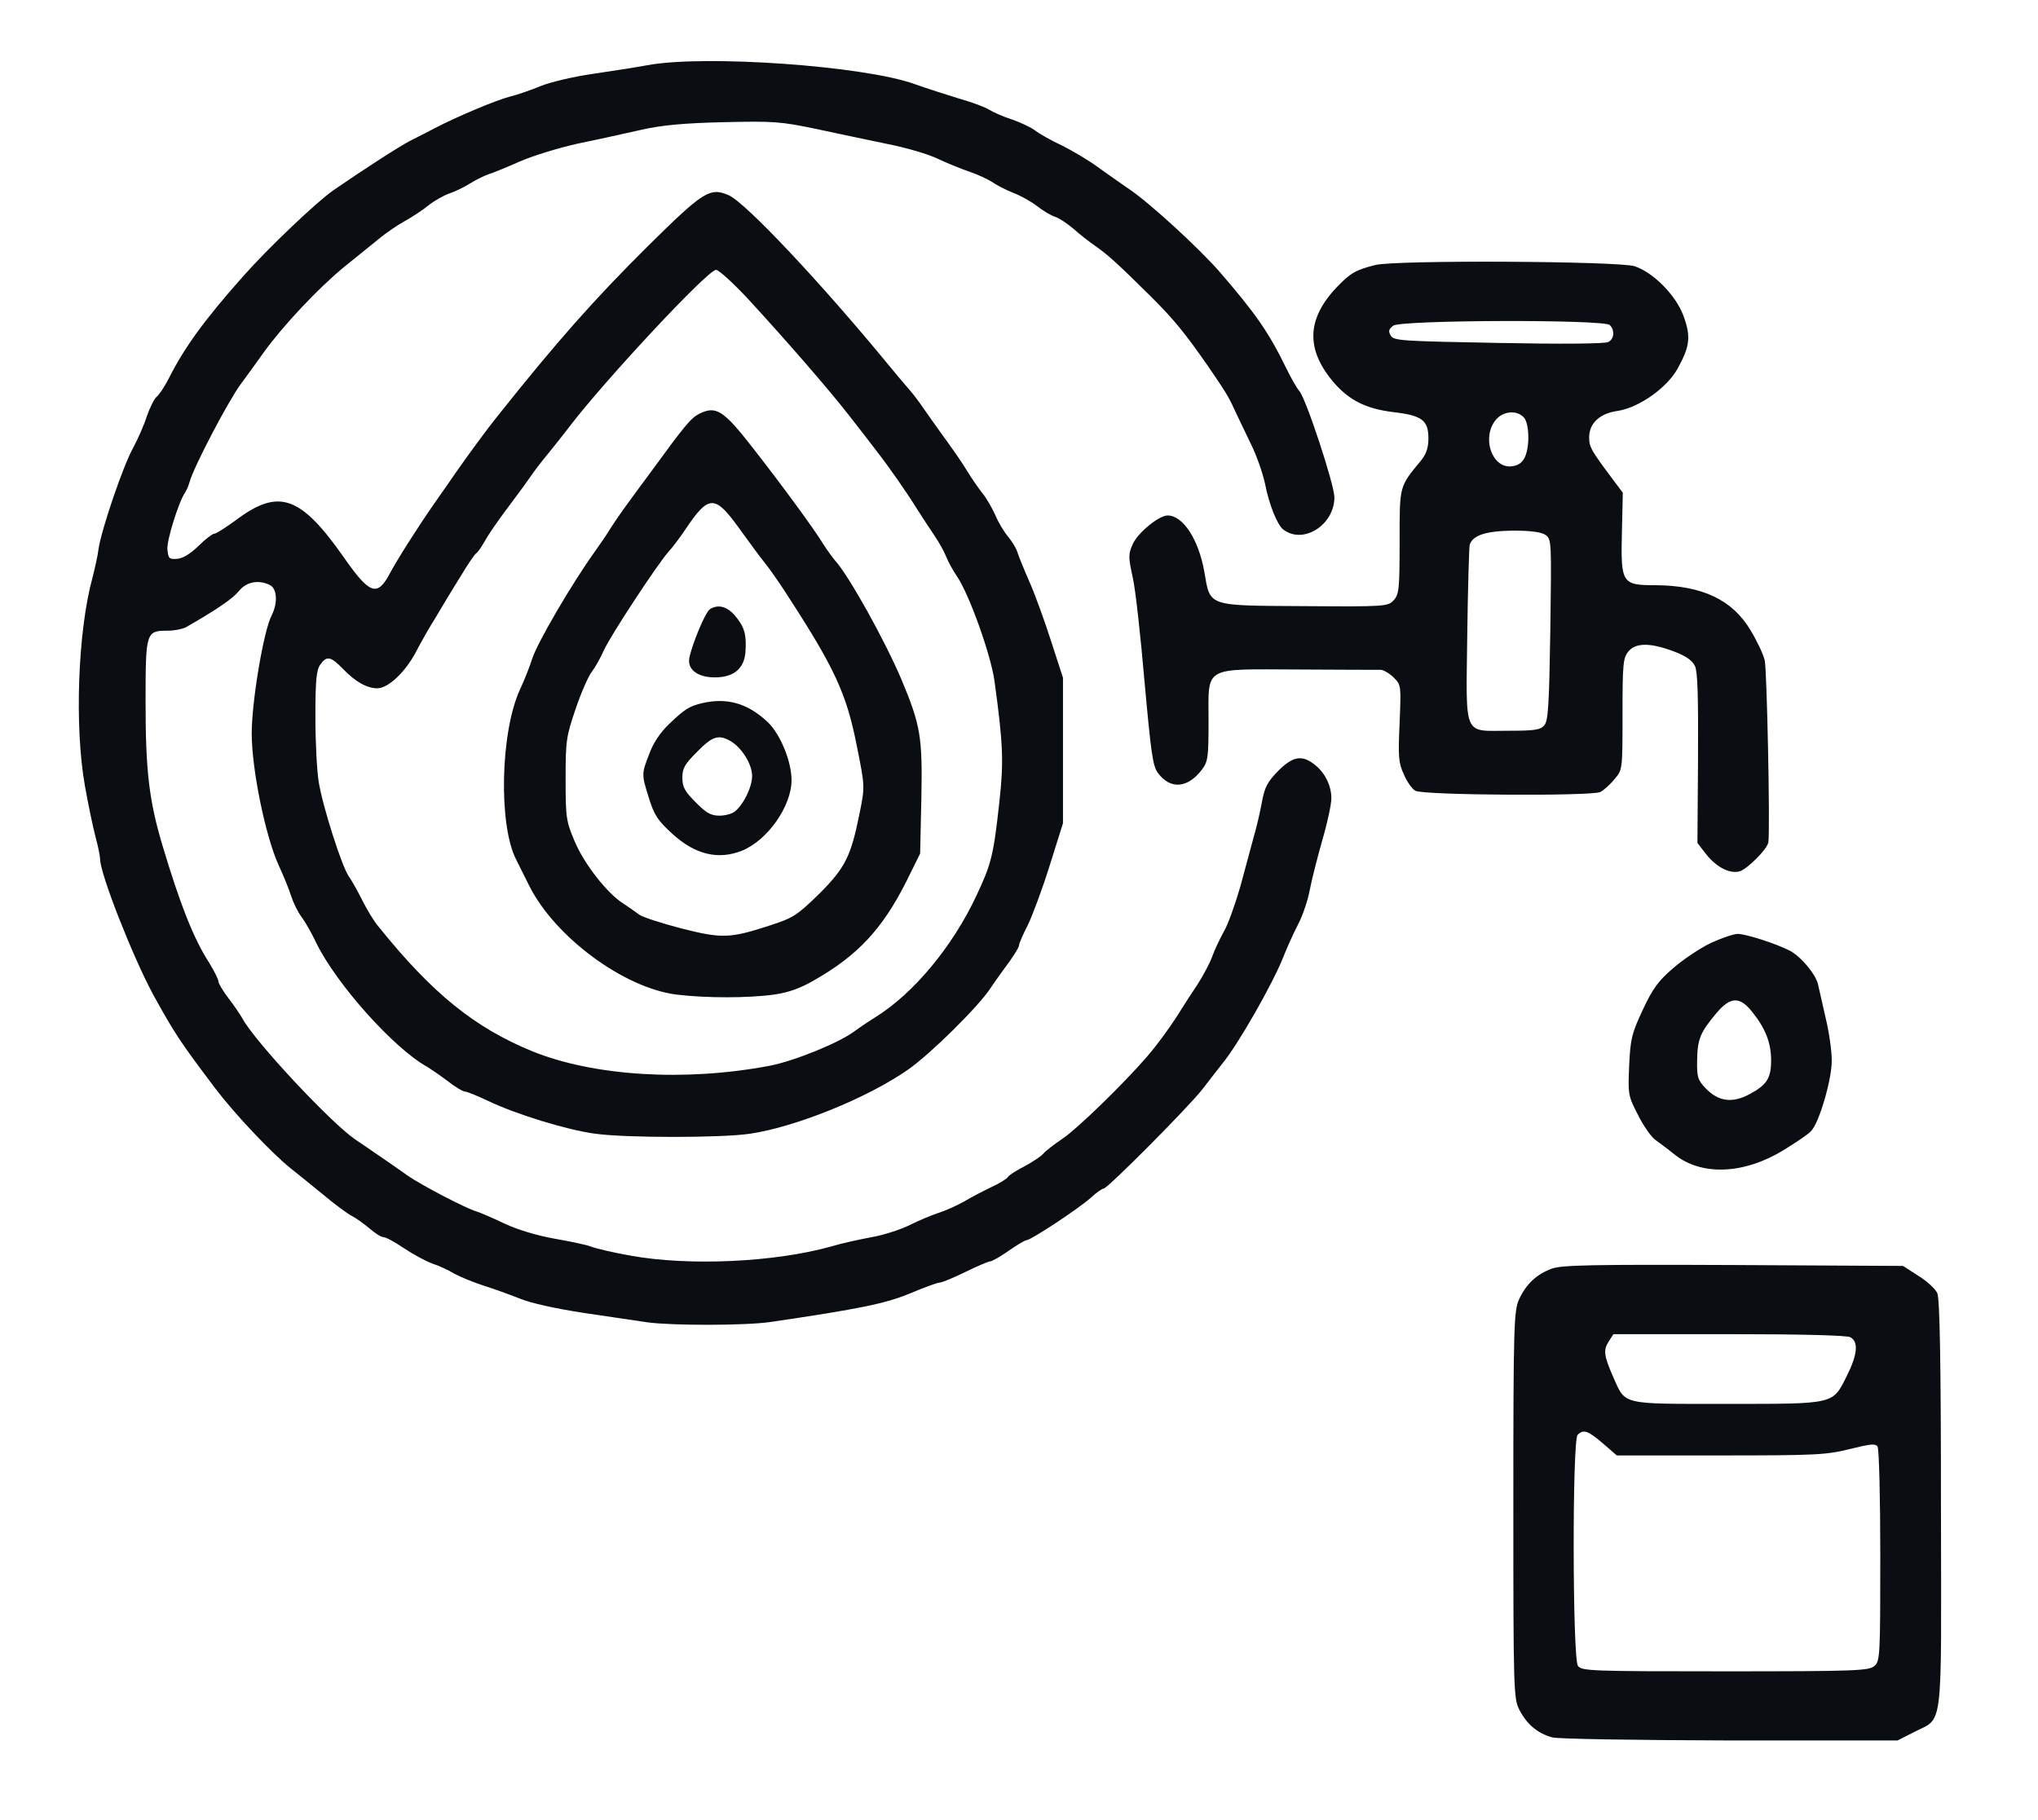
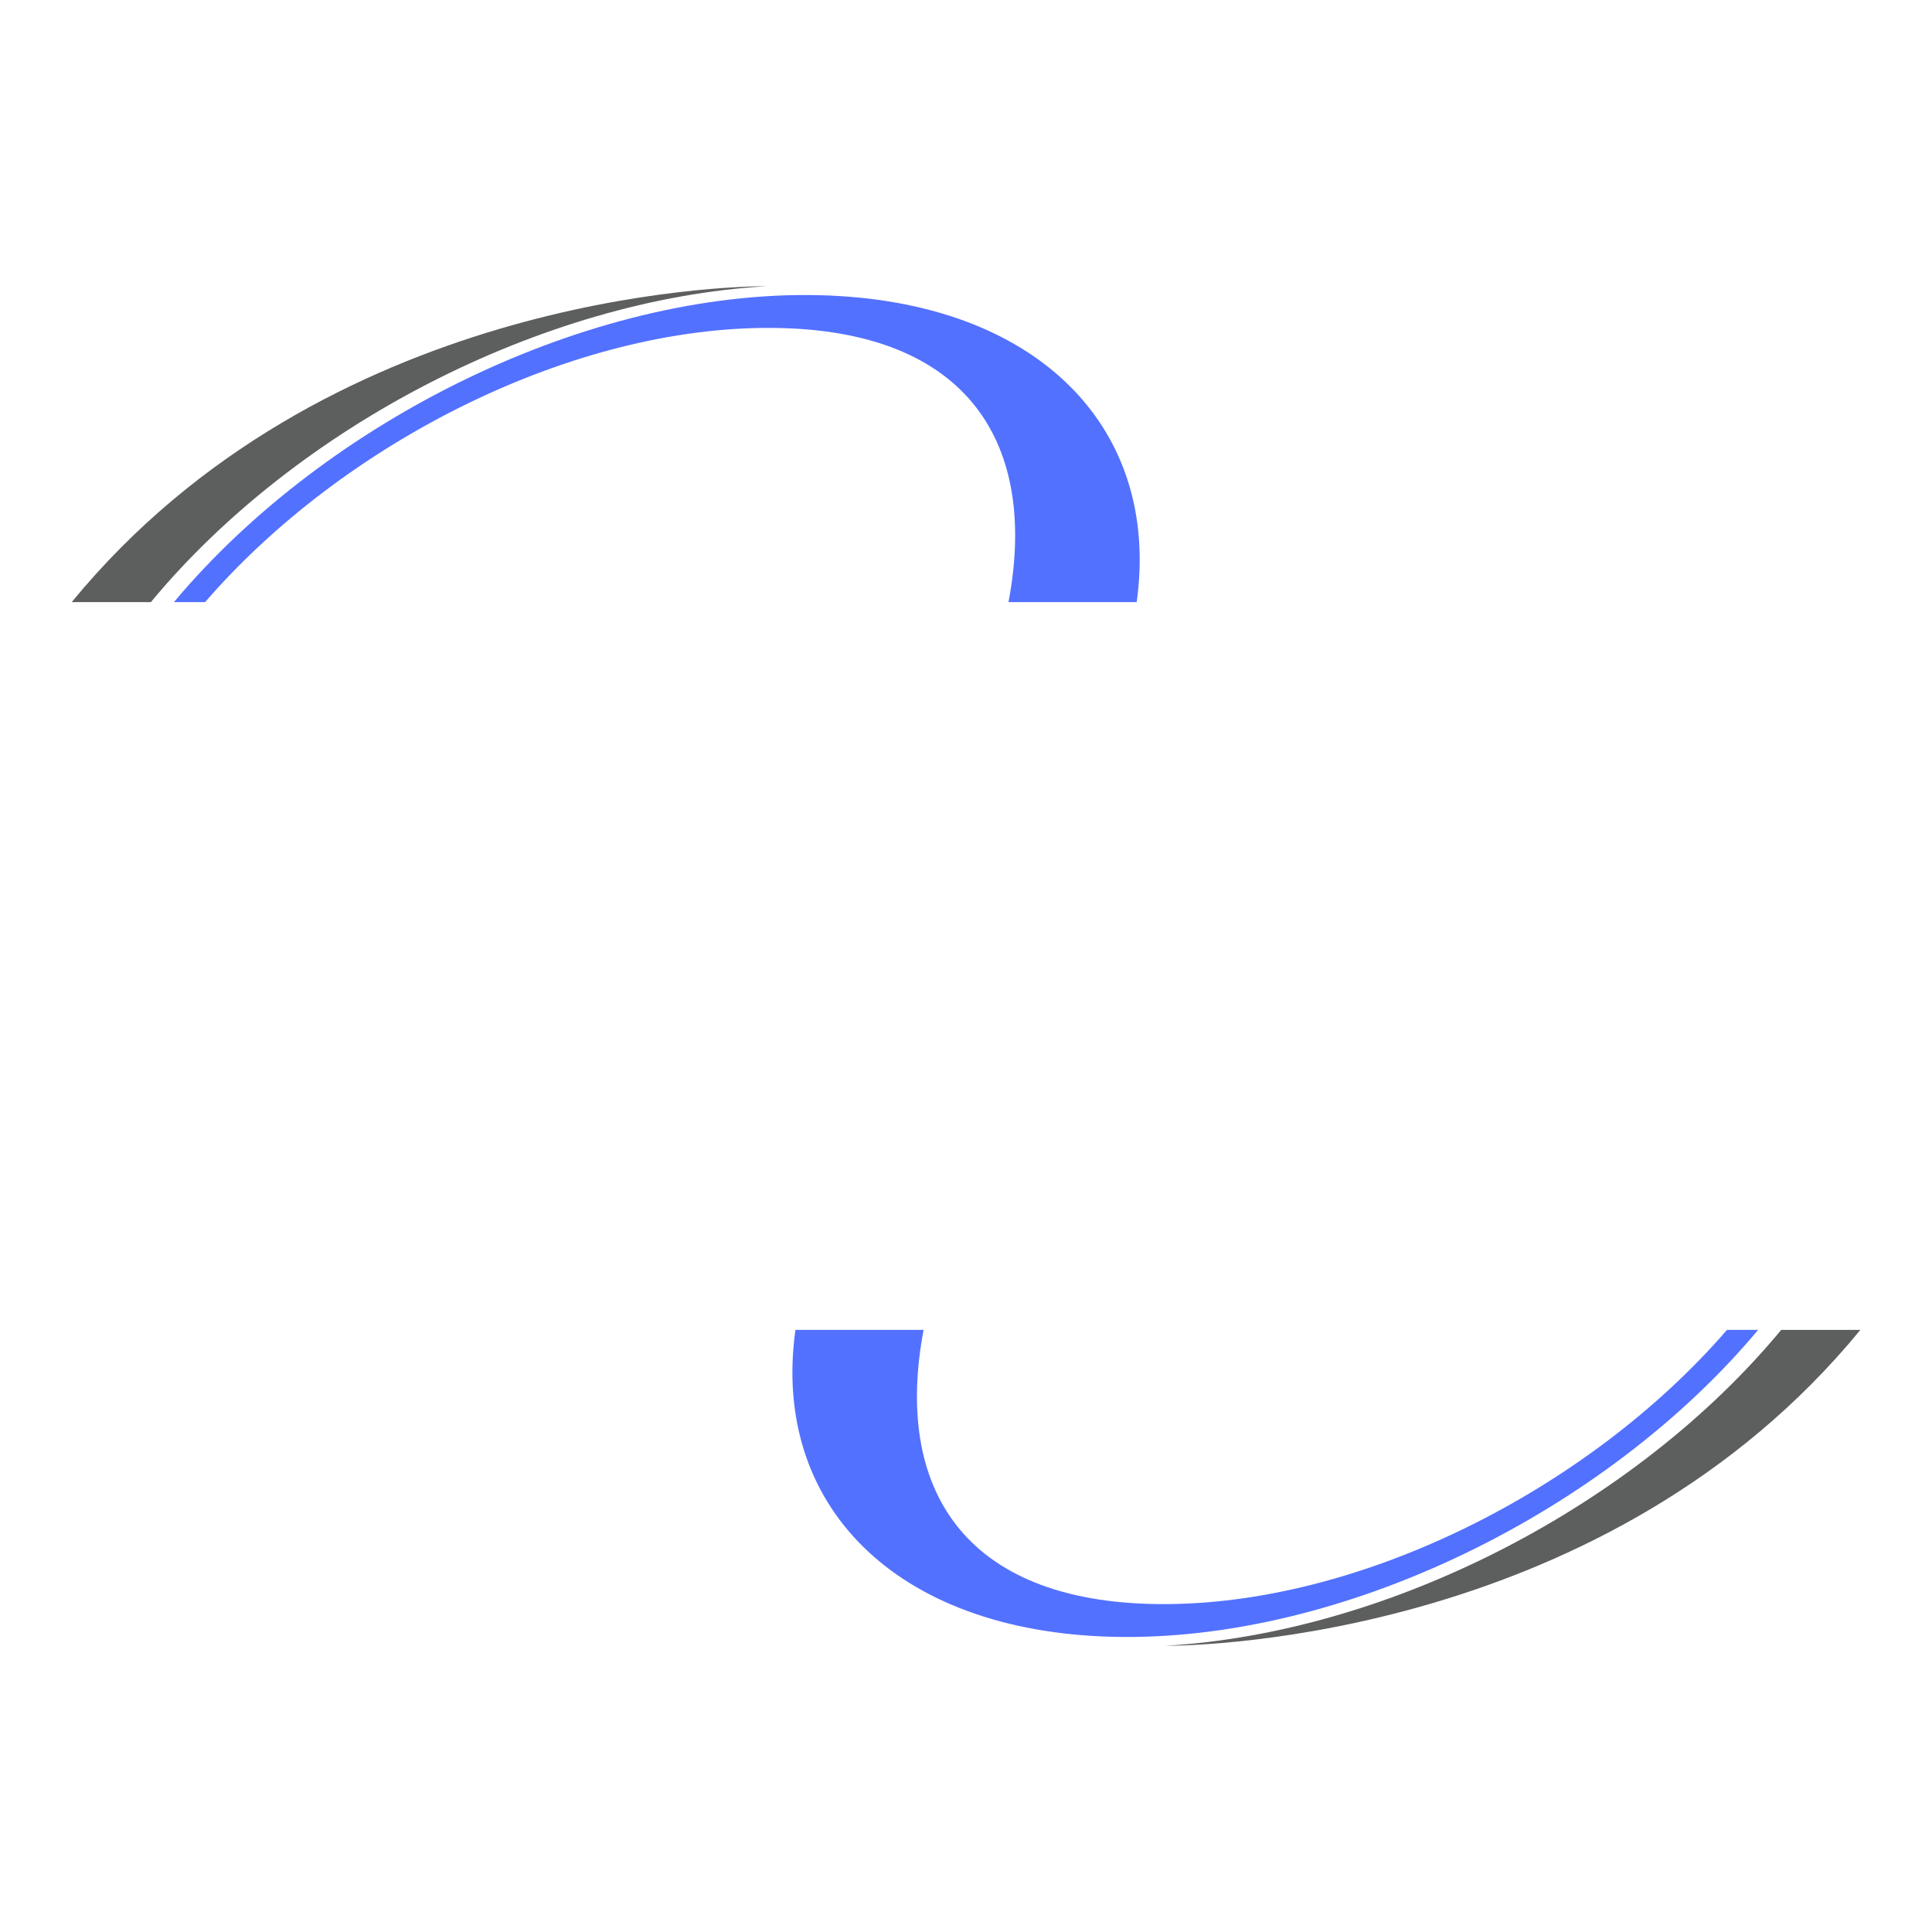
- <svg xmlns="http://www.w3.org/2000/svg" viewBox="0 0 672 600">
-   <g transform="translate(0,600) scale(0.1,-0.1)" fill="#0A0D11" stroke="none">
-     <path d="M2135 5785 c-38 -7 -121 -20 -183 -29 -62 -9 -138 -27 -170 -40 -31 -13 -77 -29 -102 -35 -46 -12 -174 -66 -245 -103 -22 -12 -58 -30 -80 -41 -34 -17 -155 -95 -255 -164 -54 -37 -217 -192 -299 -285 -127 -143 -194 -235 -246 -339 -13 -25 -30 -51 -39 -58 -8 -7 -22 -36 -32 -64 -9 -29 -29 -74 -44 -102 -33 -58 -105 -269 -115 -335 -3 -25 -13 -67 -20 -95 -48 -174 -60 -490 -25 -687 11 -62 27 -138 35 -168 8 -30 15 -63 15 -73 0 -49 108 -323 175 -447 71 -129 89 -156 206 -311 63 -83 183 -210 246 -261 23 -18 72 -58 110 -89 37 -31 79 -62 93 -69 14 -7 40 -26 58 -41 18 -16 39 -29 46 -29 8 0 38 -16 67 -36 30 -20 72 -43 94 -51 22 -7 54 -22 72 -33 18 -10 61 -28 95 -39 35 -11 90 -31 123 -44 36 -15 119 -33 210 -47 83 -12 177 -26 210 -31 79 -11 323 -11 405 1 299 44 379 61 460 94 47 20 91 36 98 36 8 0 46 16 85 35 39 19 76 35 82 35 6 0 34 16 61 35 27 19 54 35 59 35 14 0 169 102 212 140 18 17 37 30 42 30 13 0 283 272 326 328 22 29 52 67 66 85 52 63 167 265 201 352 11 28 32 75 48 106 16 30 33 82 39 115 6 32 25 106 41 163 17 57 30 119 30 138 0 42 -21 85 -56 112 -41 32 -71 27 -119 -21 -35 -36 -45 -53 -54 -103 -6 -33 -18 -85 -27 -115 -8 -30 -28 -104 -44 -163 -17 -59 -41 -127 -55 -150 -13 -24 -31 -61 -38 -82 -8 -22 -30 -63 -48 -91 -19 -28 -42 -64 -52 -80 -29 -48 -80 -119 -116 -160 -75 -87 -229 -237 -277 -269 -28 -19 -57 -41 -64 -50 -8 -9 -35 -27 -61 -41 -26 -13 -51 -29 -55 -35 -3 -6 -27 -21 -53 -33 -25 -12 -66 -33 -91 -48 -25 -14 -63 -31 -85 -38 -22 -7 -65 -25 -95 -40 -30 -15 -86 -33 -125 -40 -38 -7 -99 -20 -135 -31 -186 -52 -469 -65 -661 -30 -57 10 -116 24 -131 30 -15 6 -69 17 -120 26 -57 10 -120 29 -163 49 -38 18 -81 37 -95 41 -36 11 -180 86 -226 118 -21 15 -61 43 -89 62 -27 19 -66 45 -85 58 -83 58 -330 323 -370 397 -7 12 -27 43 -46 67 -19 25 -34 50 -34 57 0 7 -14 34 -31 62 -51 79 -96 194 -154 388 -43 145 -55 243 -55 468 0 234 1 238 73 238 23 0 52 6 63 13 101 58 152 93 172 118 25 31 66 38 103 19 23 -13 25 -59 5 -99 -27 -51 -66 -285 -66 -390 0 -118 45 -338 89 -435 16 -34 34 -79 41 -101 7 -22 22 -53 35 -70 12 -16 34 -55 48 -85 66 -135 255 -347 365 -408 13 -8 44 -29 69 -48 24 -19 50 -34 56 -34 7 0 41 -14 77 -31 92 -44 261 -96 353 -108 101 -14 417 -14 510 0 150 22 388 118 522 212 73 51 232 208 271 268 16 24 44 63 62 87 17 24 32 48 32 54 0 6 13 36 29 67 15 31 48 119 72 196 l44 140 0 240 0 240 -39 120 c-21 66 -53 154 -71 195 -18 41 -36 85 -40 98 -3 12 -17 35 -30 51 -14 16 -33 48 -43 72 -11 24 -30 58 -44 74 -13 17 -36 50 -51 75 -15 25 -48 72 -72 105 -24 33 -56 78 -71 100 -15 22 -37 51 -50 65 -12 14 -41 48 -63 75 -226 275 -473 537 -528 561 -62 27 -83 14 -269 -170 -174 -173 -295 -309 -494 -559 -34 -42 -99 -131 -138 -187 -17 -25 -48 -69 -69 -99 -61 -88 -121 -183 -148 -233 -41 -77 -66 -68 -150 52 -144 206 -216 231 -358 124 -33 -24 -64 -44 -70 -44 -6 0 -30 -18 -52 -40 -27 -26 -52 -42 -71 -43 -26 -2 -29 1 -32 31 -3 29 38 159 58 187 4 6 11 21 15 35 13 49 127 266 168 322 23 31 57 78 76 105 65 90 180 212 265 282 38 31 90 73 115 93 25 21 64 47 86 59 22 12 57 35 77 51 20 16 52 34 70 40 18 6 49 21 68 33 19 12 46 25 60 30 14 4 60 23 103 42 43 19 131 46 195 60 64 13 158 34 207 45 66 15 139 22 270 25 166 4 190 2 305 -22 69 -15 175 -37 237 -50 61 -12 136 -34 166 -49 30 -14 76 -33 103 -42 27 -9 61 -25 75 -34 14 -10 45 -26 70 -36 24 -9 60 -29 79 -44 19 -15 46 -31 59 -35 13 -4 40 -22 60 -39 20 -18 52 -43 71 -56 43 -30 76 -60 187 -170 75 -75 110 -118 188 -230 56 -82 66 -98 85 -140 12 -25 36 -76 55 -115 19 -38 39 -97 46 -129 13 -68 40 -136 60 -152 65 -51 169 14 169 106 0 41 -94 327 -116 351 -8 9 -27 42 -43 75 -58 119 -100 179 -219 317 -67 77 -230 227 -297 272 -27 19 -75 52 -105 74 -30 22 -84 54 -118 71 -35 16 -75 39 -88 49 -14 11 -49 27 -77 37 -29 9 -62 24 -75 32 -12 8 -57 25 -100 37 -42 13 -108 34 -147 48 -167 60 -692 97 -880 62z m328 -767 c130 -141 272 -305 335 -386 31 -40 72 -92 89 -115 43 -55 101 -138 137 -196 16 -25 42 -65 57 -87 16 -23 33 -55 39 -70 6 -16 22 -45 35 -64 41 -60 112 -259 124 -345 29 -210 31 -268 16 -402 -19 -173 -26 -202 -75 -306 -79 -169 -208 -324 -334 -402 -18 -11 -48 -31 -67 -45 -51 -39 -202 -100 -282 -115 -280 -53 -580 -34 -782 48 -190 78 -329 190 -506 410 -15 17 -39 57 -54 87 -15 30 -35 66 -45 80 -23 33 -86 230 -99 311 -6 35 -11 132 -11 214 0 120 3 155 16 173 21 30 34 28 75 -14 40 -42 79 -64 113 -64 36 0 92 53 127 119 16 31 46 84 67 117 20 34 56 94 80 132 23 39 47 74 52 77 6 4 19 23 30 43 11 20 43 66 70 102 27 36 62 83 77 105 15 22 41 56 58 76 16 20 50 62 75 95 120 156 454 514 481 514 9 0 55 -42 102 -92z M2305 4635 c-27 -14 -47 -38 -157 -189 -21 -28 -56 -76 -78 -106 -22 -30 -48 -68 -58 -84 -9 -16 -33 -50 -52 -77 -75 -105 -190 -301 -206 -354 -7 -22 -24 -66 -39 -98 -65 -140 -72 -447 -13 -562 11 -22 31 -62 44 -88 85 -168 311 -335 484 -357 97 -12 237 -12 323 0 48 7 87 21 133 48 142 81 223 168 301 322 l47 95 4 180 c4 205 -2 242 -66 395 -54 127 -173 342 -219 392 -9 11 -26 34 -38 53 -29 48 -132 189 -232 317 -98 126 -122 141 -178 113z m132 -377 c32 -44 69 -95 83 -112 14 -17 46 -62 71 -101 162 -249 200 -332 234 -504 27 -134 27 -135 10 -220 -29 -145 -47 -182 -134 -269 -73 -71 -85 -79 -162 -104 -132 -43 -158 -44 -292 -10 -65 17 -128 37 -140 46 -12 9 -36 26 -53 37 -52 33 -128 130 -159 204 -28 66 -30 78 -30 205 0 127 2 141 33 232 18 53 42 108 53 122 11 14 29 46 40 71 22 49 176 283 213 325 13 14 38 47 56 74 77 115 97 115 177 4z M2341 3991 c-15 -9 -59 -115 -68 -161 -7 -37 26 -63 81 -64 64 -1 100 28 104 84 4 57 -3 82 -34 119 -26 31 -56 39 -83 22z M2315 3681 c-42 -10 -58 -20 -109 -69 -29 -28 -52 -62 -65 -98 -26 -67 -26 -67 -1 -147 17 -55 29 -73 76 -116 76 -70 153 -88 232 -56 84 35 162 147 162 232 0 62 -37 152 -79 192 -66 62 -134 81 -216 62z m92 -124 c38 -21 73 -77 73 -116 0 -37 -29 -96 -58 -118 -9 -7 -31 -13 -50 -13 -28 0 -44 9 -78 44 -36 36 -44 50 -44 81 0 32 8 45 49 86 50 51 70 57 108 36z M4535 5126 c-64 -16 -82 -26 -127 -73 -101 -106 -103 -208 -7 -318 50 -56 104 -83 192 -94 96 -11 117 -27 117 -87 0 -30 -7 -51 -23 -71 -74 -90 -72 -82 -72 -269 0 -156 -2 -174 -19 -193 -19 -21 -26 -22 -294 -20 -324 2 -311 -3 -331 114 -19 106 -70 185 -121 185 -29 0 -101 -59 -116 -97 -14 -31 -13 -43 1 -107 9 -39 26 -194 39 -345 21 -232 27 -278 44 -300 41 -56 99 -51 146 12 19 25 21 42 21 157 0 186 -22 173 297 172 139 -1 261 -1 271 -1 10 -1 29 -12 43 -26 24 -24 24 -26 19 -149 -5 -111 -4 -131 14 -170 10 -24 28 -49 38 -54 28 -15 582 -18 610 -4 11 6 33 25 47 43 26 30 26 31 26 214 0 165 2 185 19 206 24 30 73 30 152 0 39 -15 59 -29 68 -48 9 -19 11 -105 10 -304 l-2 -279 27 -35 c34 -44 78 -67 111 -59 25 6 94 75 96 97 6 50 -5 570 -12 599 -5 21 -26 65 -46 98 -60 102 -160 149 -314 150 -111 0 -115 6 -111 174 l3 131 -33 44 c-71 95 -78 106 -78 139 0 46 35 79 95 87 70 11 163 77 197 140 41 74 44 106 18 176 -26 67 -98 140 -160 161 -53 17 -789 21 -855 4z m773 -198 c17 -17 15 -46 -5 -56 -11 -6 -160 -7 -362 -3 -317 6 -345 7 -355 24 -9 15 -7 21 8 33 26 19 695 21 714 2z m-284 -304 c19 -19 21 -98 3 -134 -9 -17 -22 -26 -44 -28 -63 -6 -98 93 -52 152 24 30 69 35 93 10z m72 -388 c20 -14 20 -21 16 -313 -4 -250 -7 -301 -20 -315 -12 -15 -32 -18 -117 -18 -152 0 -141 -26 -137 312 2 156 6 291 8 301 10 32 54 46 144 47 59 0 92 -5 106 -14z M5641 2890 c-35 -17 -91 -54 -124 -83 -49 -42 -68 -68 -100 -137 -36 -77 -41 -95 -45 -183 -4 -96 -4 -100 29 -164 18 -36 44 -73 57 -82 12 -9 41 -30 63 -48 89 -72 230 -66 360 14 41 25 81 52 90 62 27 26 69 170 69 233 0 32 -9 95 -20 140 -10 46 -22 95 -25 110 -6 33 -57 94 -94 113 -45 23 -144 55 -171 55 -14 0 -54 -14 -89 -30z m138 -229 c43 -54 61 -101 61 -158 0 -59 -14 -81 -72 -112 -56 -30 -102 -24 -144 20 -26 27 -29 37 -28 92 1 69 10 92 63 155 47 56 78 57 120 3z M5117 1816 c-50 -18 -85 -51 -108 -101 -17 -38 -19 -79 -19 -678 0 -615 1 -639 20 -676 24 -47 60 -78 109 -91 21 -5 266 -9 587 -10 l551 0 53 27 c100 52 91 -15 90 751 0 477 -4 680 -12 697 -6 14 -34 40 -62 57 l-51 33 -560 3 c-464 2 -567 0 -598 -12z m984 -226 c28 -15 24 -57 -12 -129 -47 -93 -36 -91 -397 -91 -350 0 -331 -4 -372 87 -31 71 -34 90 -16 118 l16 25 381 0 c243 0 387 -4 400 -10z m-816 -350 l46 -40 343 0 c315 0 349 2 425 21 69 17 85 19 92 8 5 -8 9 -170 9 -360 0 -329 -1 -347 -19 -363 -18 -16 -57 -18 -492 -18 -442 0 -474 1 -486 18 -18 25 -19 744 -1 762 19 19 34 14 83 -28z" />
-   </g>
+ <svg xmlns="http://www.w3.org/2000/svg" viewBox="290.3 195.0 378.0 378.0">
+   <path fill="#5371FF" d="M508.102 515.246 C552.996 516.312 604.508 490.801 634.289 455.191 L628.195 455.191 C601.113 486.5 556.16 509.203 517.055 508.844 C478.582 508.488 465.188 485.914 471.004 455.191 L445.926 455.191 C441.199 489.098 465.074 514.223 508.102 515.246 Z M508.102 515.246" />
+   <path fill="#5D5E5E" d="M518.305 517.004 C562.402 514.418 610.375 489.523 638.801 455.191 L654.293 455.191 C605 515.277 525.934 517.004 518.305 517.004 Z M518.305 517.004" />
+   <path fill="#5371FF" d="M450.516 252.754 C405.621 251.688 354.113 277.199 324.328 312.809 L330.426 312.809 C357.508 281.5 402.457 258.797 441.562 259.156 C480.035 259.512 493.434 282.086 487.613 312.809 L512.695 312.809 C517.418 278.902 493.543 253.777 450.516 252.754 Z M450.516 252.754" />
+   <path fill="#5D5E5E" d="M440.316 250.996 C396.215 253.582 348.246 278.477 319.816 312.809 L304.328 312.809 C353.617 252.723 432.684 250.996 440.316 250.996 Z M440.316 250.996" />
</svg>
